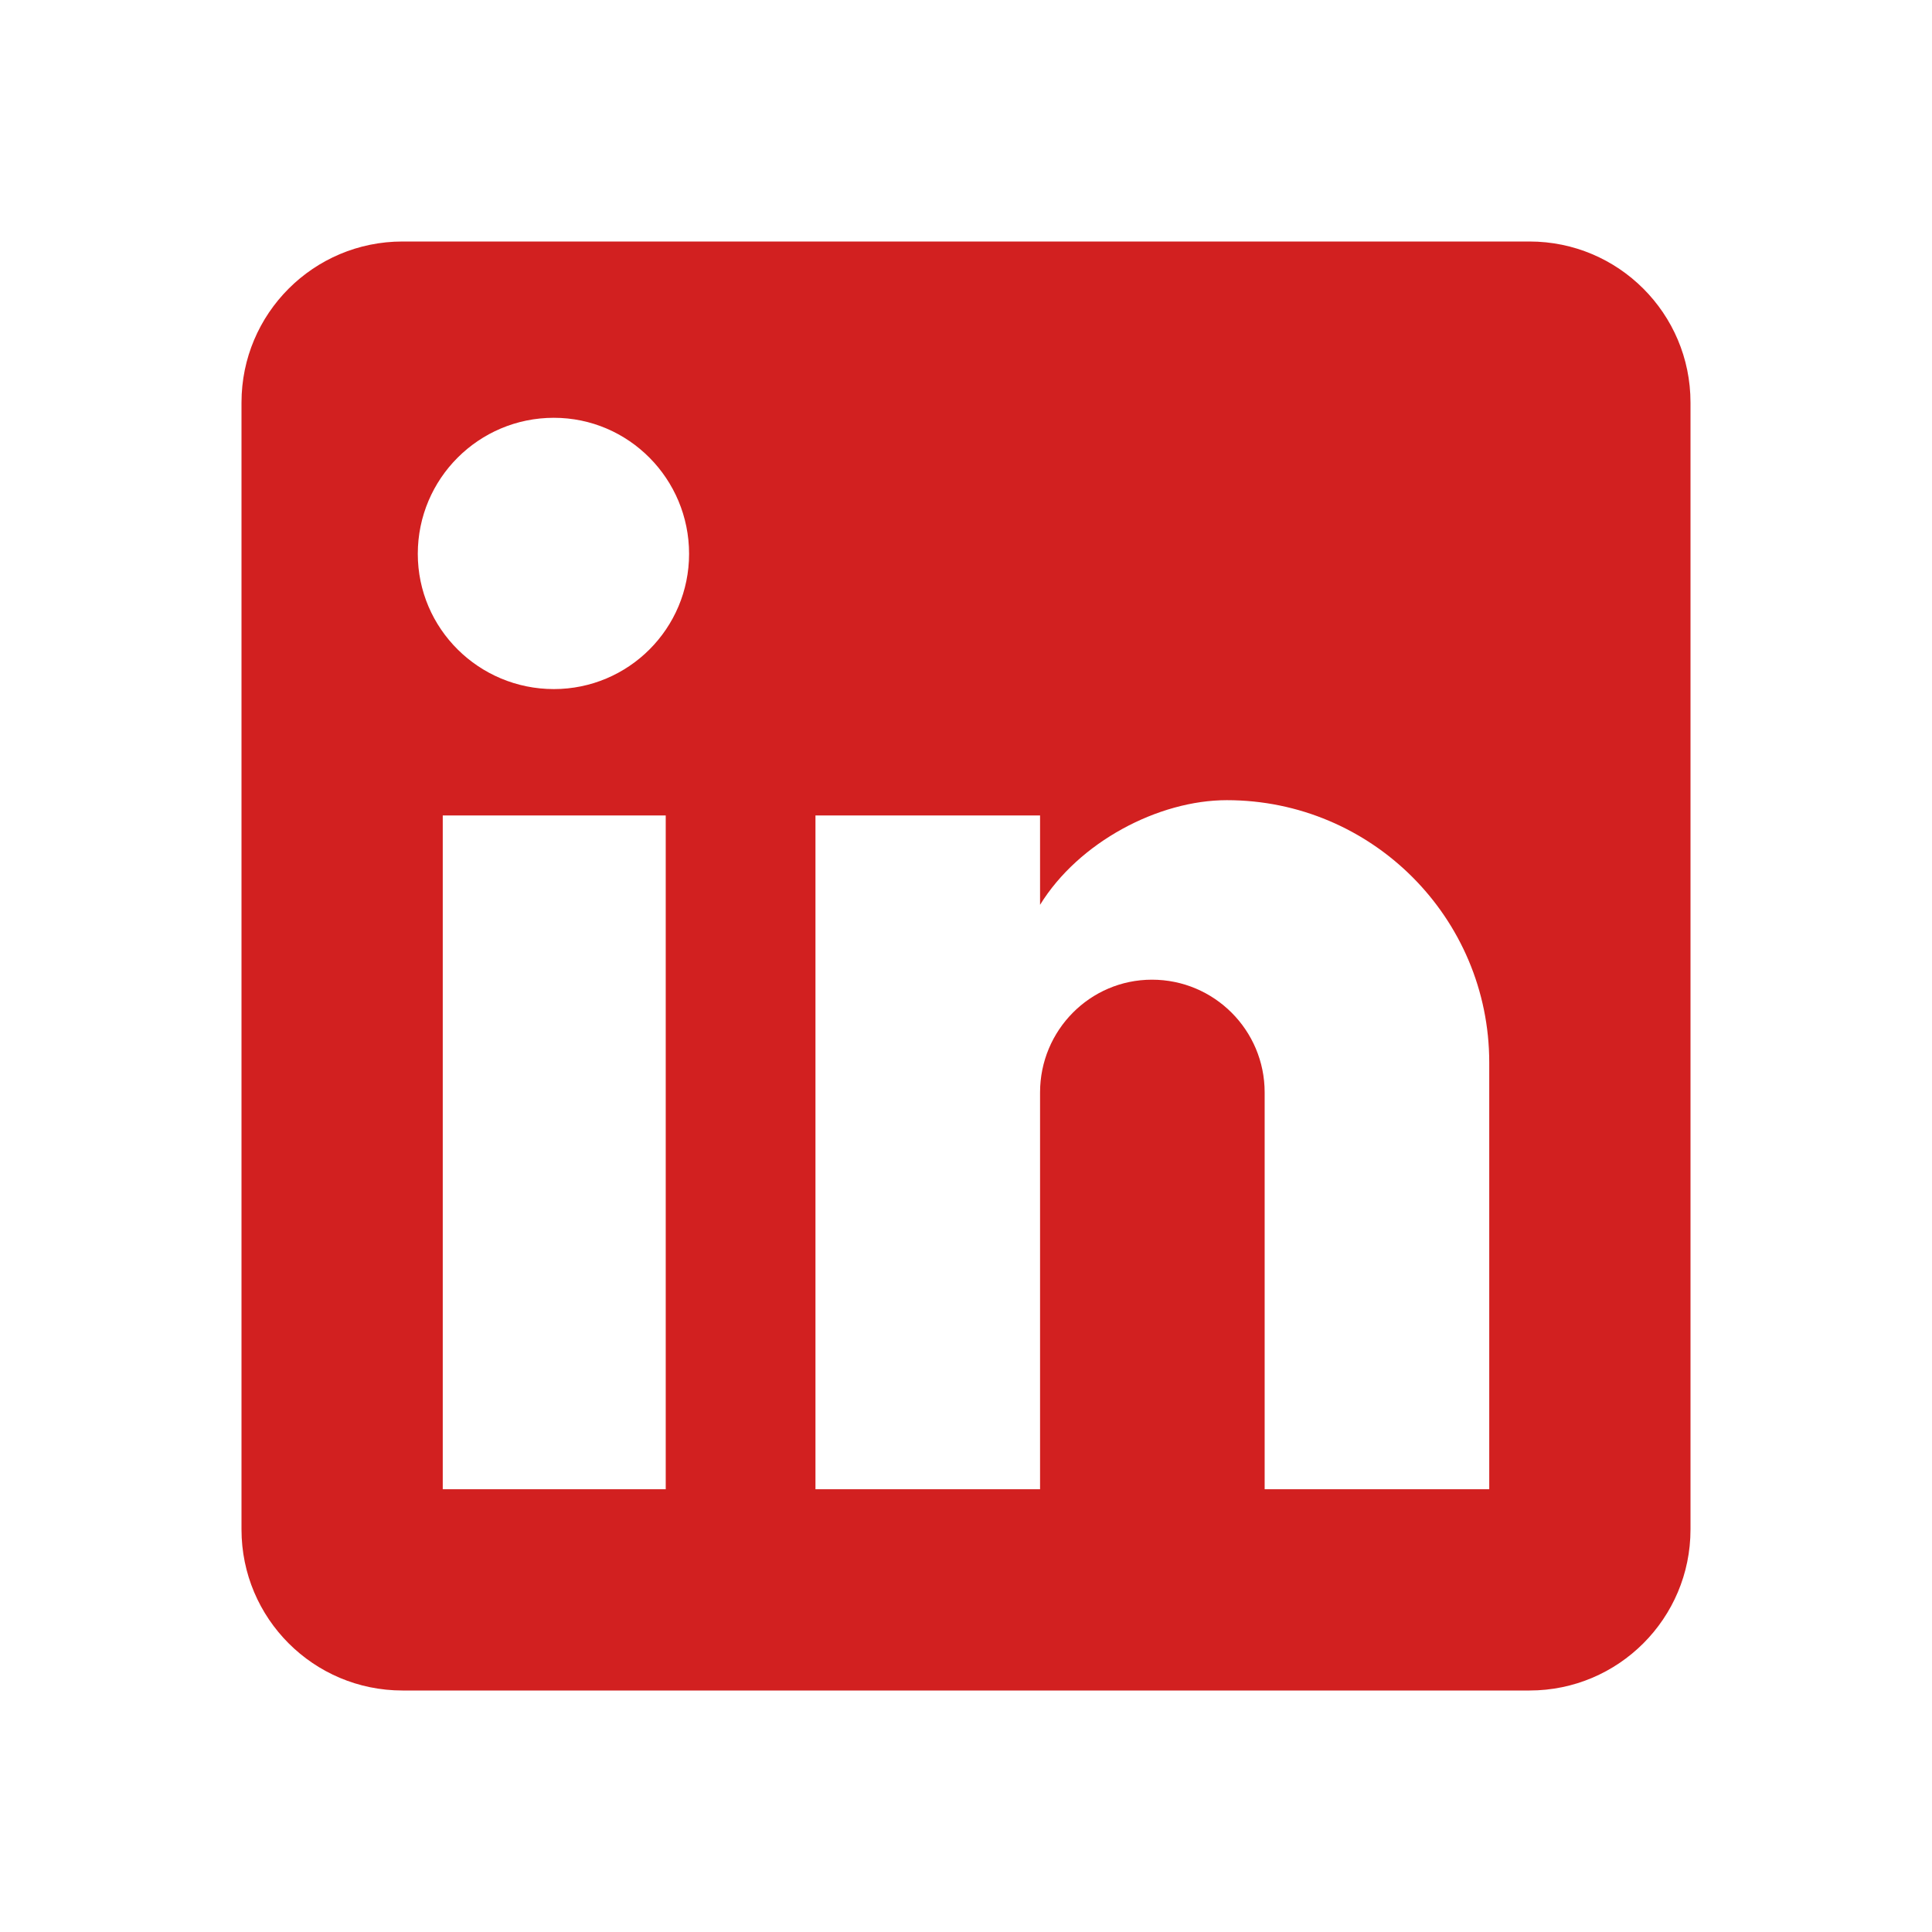
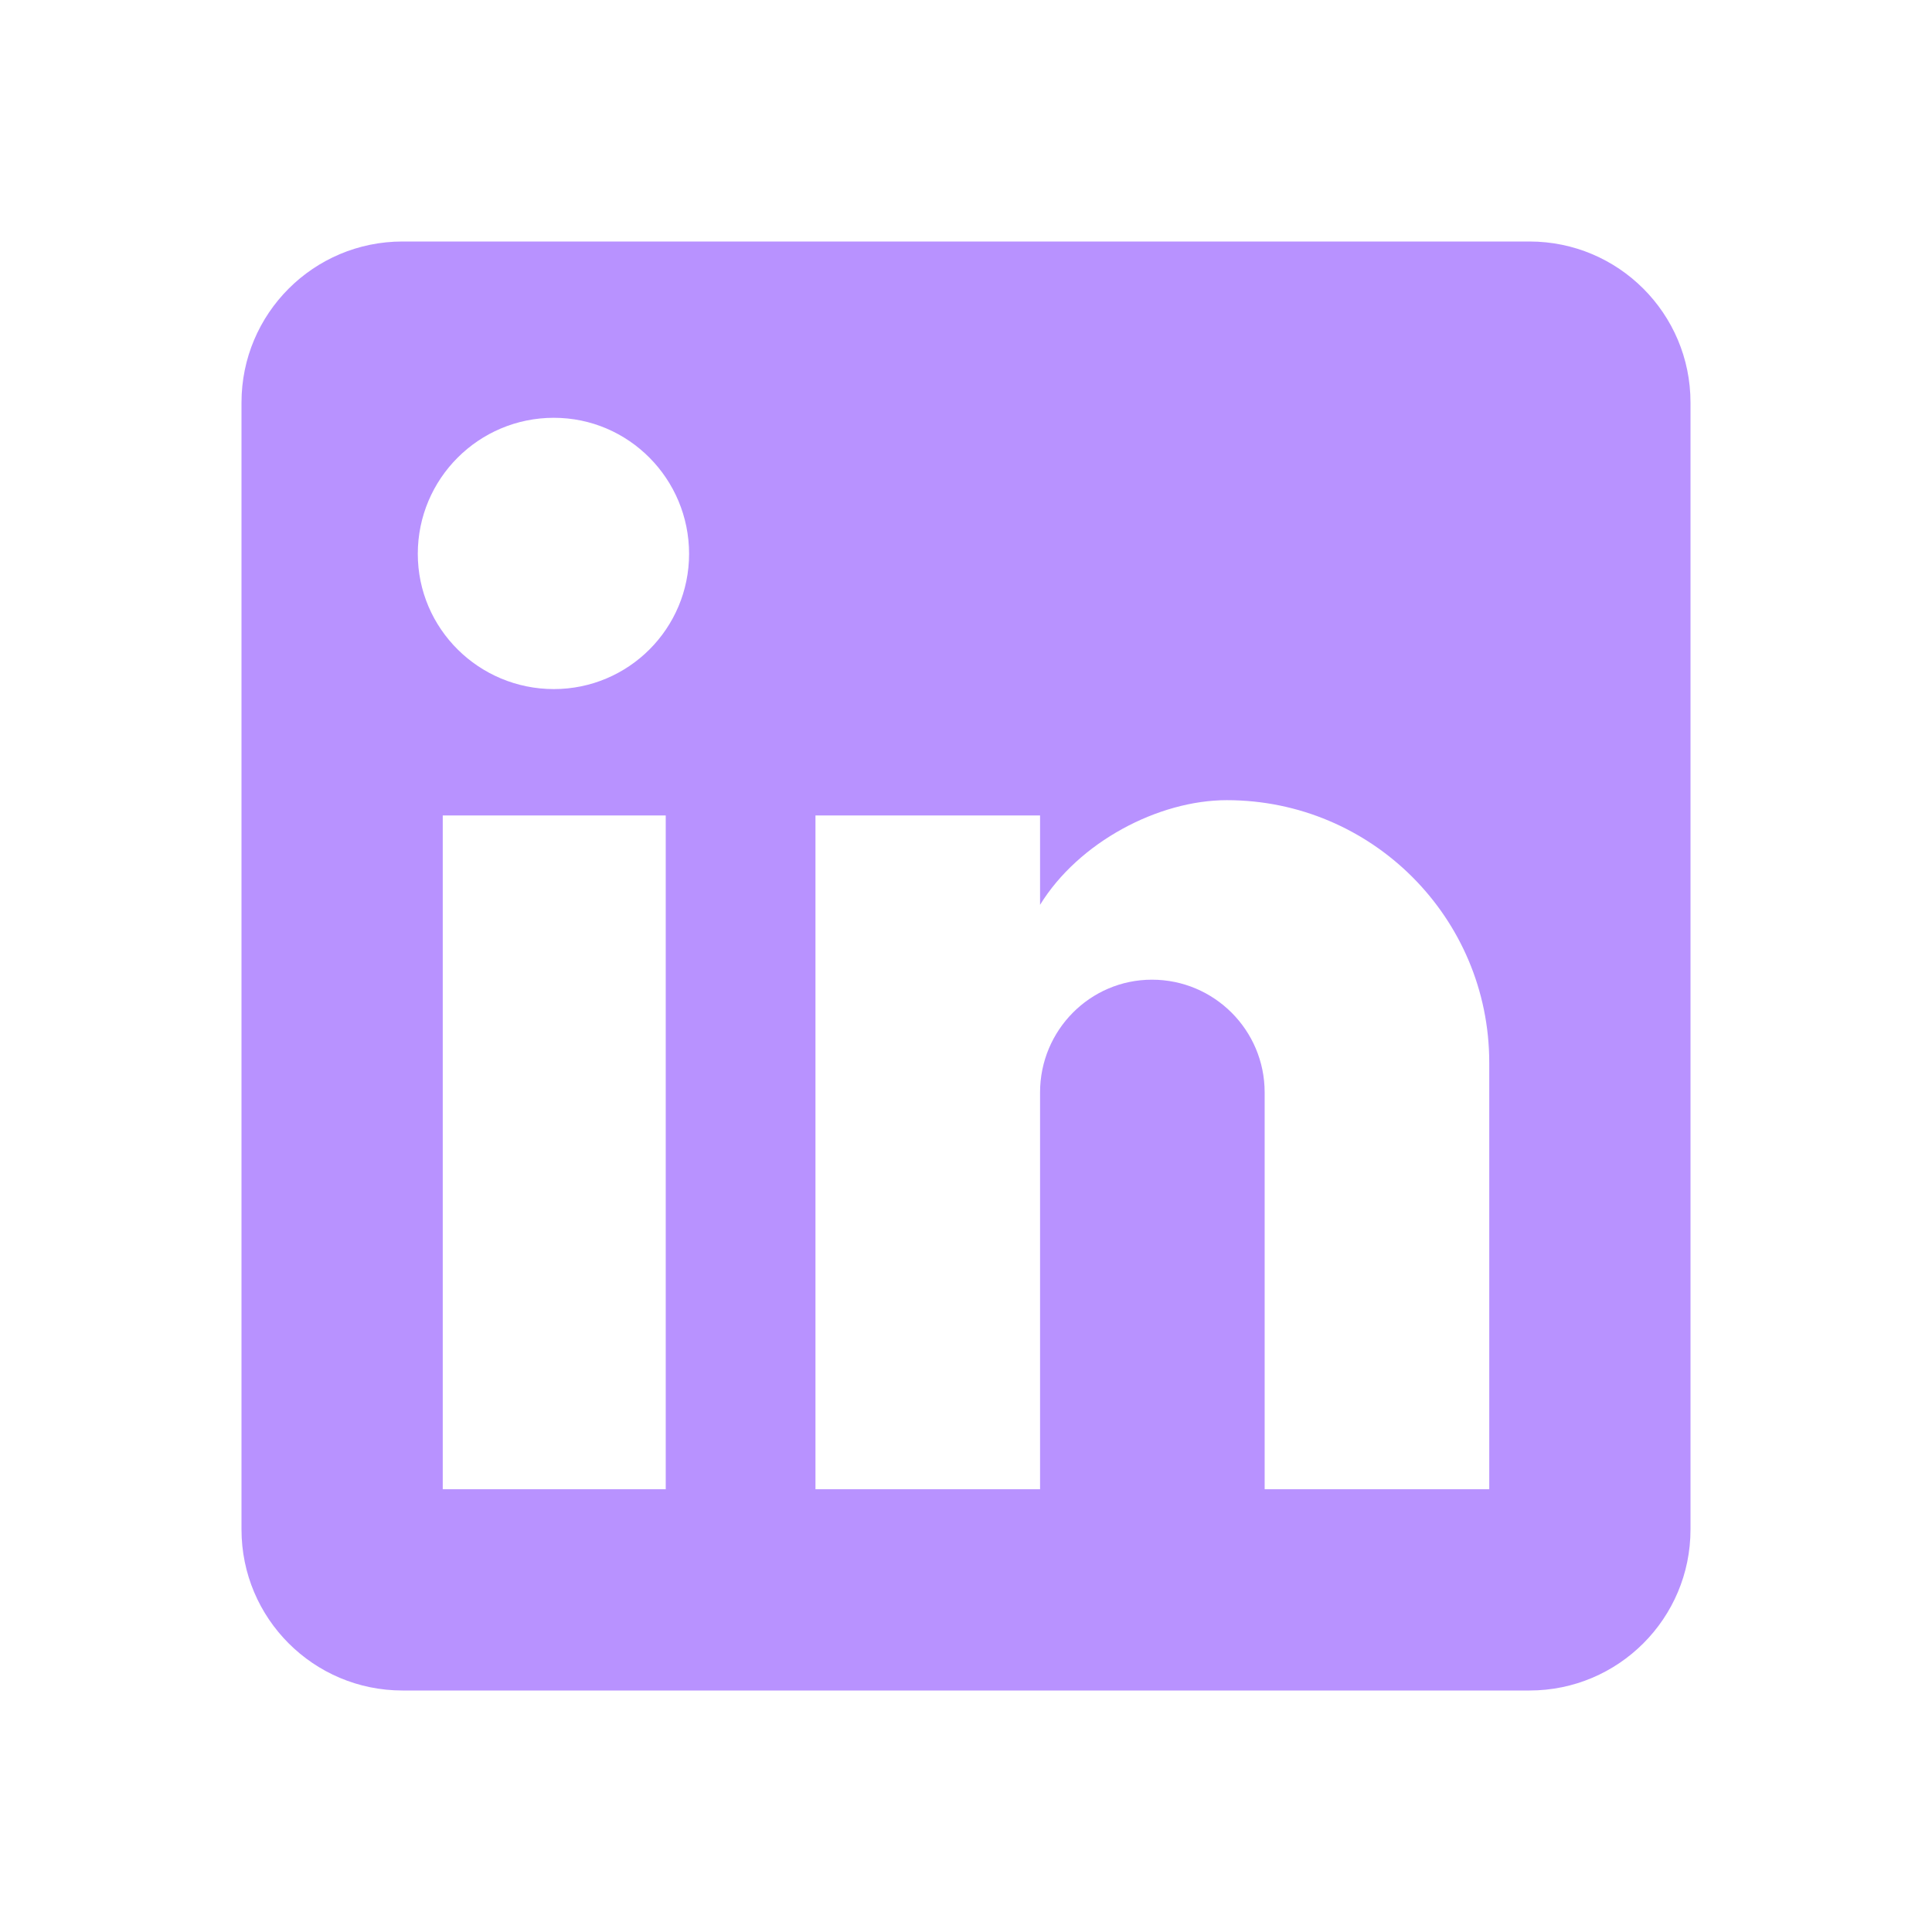
- <svg xmlns="http://www.w3.org/2000/svg" width="1em" height="1em" viewBox="0 0 24 24">
-   <path fill="#d22020" d="M19 3a2 2 0 0 1 2 2v14a2 2 0 0 1-2 2H5a2 2 0 0 1-2-2V5a2 2 0 0 1 2-2h14m-.5 15.5v-5.3a3.26 3.26 0 0 0-3.26-3.26c-.85 0-1.84.52-2.32 1.3v-1.11h-2.79v8.37h2.79v-4.93c0-.77.62-1.4 1.39-1.4a1.4 1.4 0 0 1 1.4 1.4v4.93h2.79M6.88 8.56a1.68 1.68 0 0 0 1.68-1.68c0-.93-.75-1.69-1.68-1.69a1.69 1.69 0 0 0-1.69 1.69c0 .93.76 1.68 1.69 1.68m1.39 9.94v-8.37H5.5v8.37h2.77Z" />
+ <svg xmlns="http://www.w3.org/2000/svg" width="3em" height="3em" viewBox="0 0 24 24">
+   <path fill="#B892FF" d="M19 3a2 2 0 0 1 2 2v14a2 2 0 0 1-2 2H5a2 2 0 0 1-2-2V5a2 2 0 0 1 2-2h14m-.5 15.5v-5.3a3.26 3.26 0 0 0-3.26-3.26c-.85 0-1.84.52-2.32 1.3v-1.11h-2.79v8.37h2.79v-4.93c0-.77.62-1.4 1.39-1.4a1.4 1.4 0 0 1 1.4 1.4v4.93h2.79M6.88 8.56a1.68 1.68 0 0 0 1.68-1.68c0-.93-.75-1.69-1.68-1.69a1.69 1.69 0 0 0-1.69 1.69c0 .93.76 1.68 1.69 1.68m1.39 9.94v-8.37H5.5v8.37h2.77Z" />
</svg>
